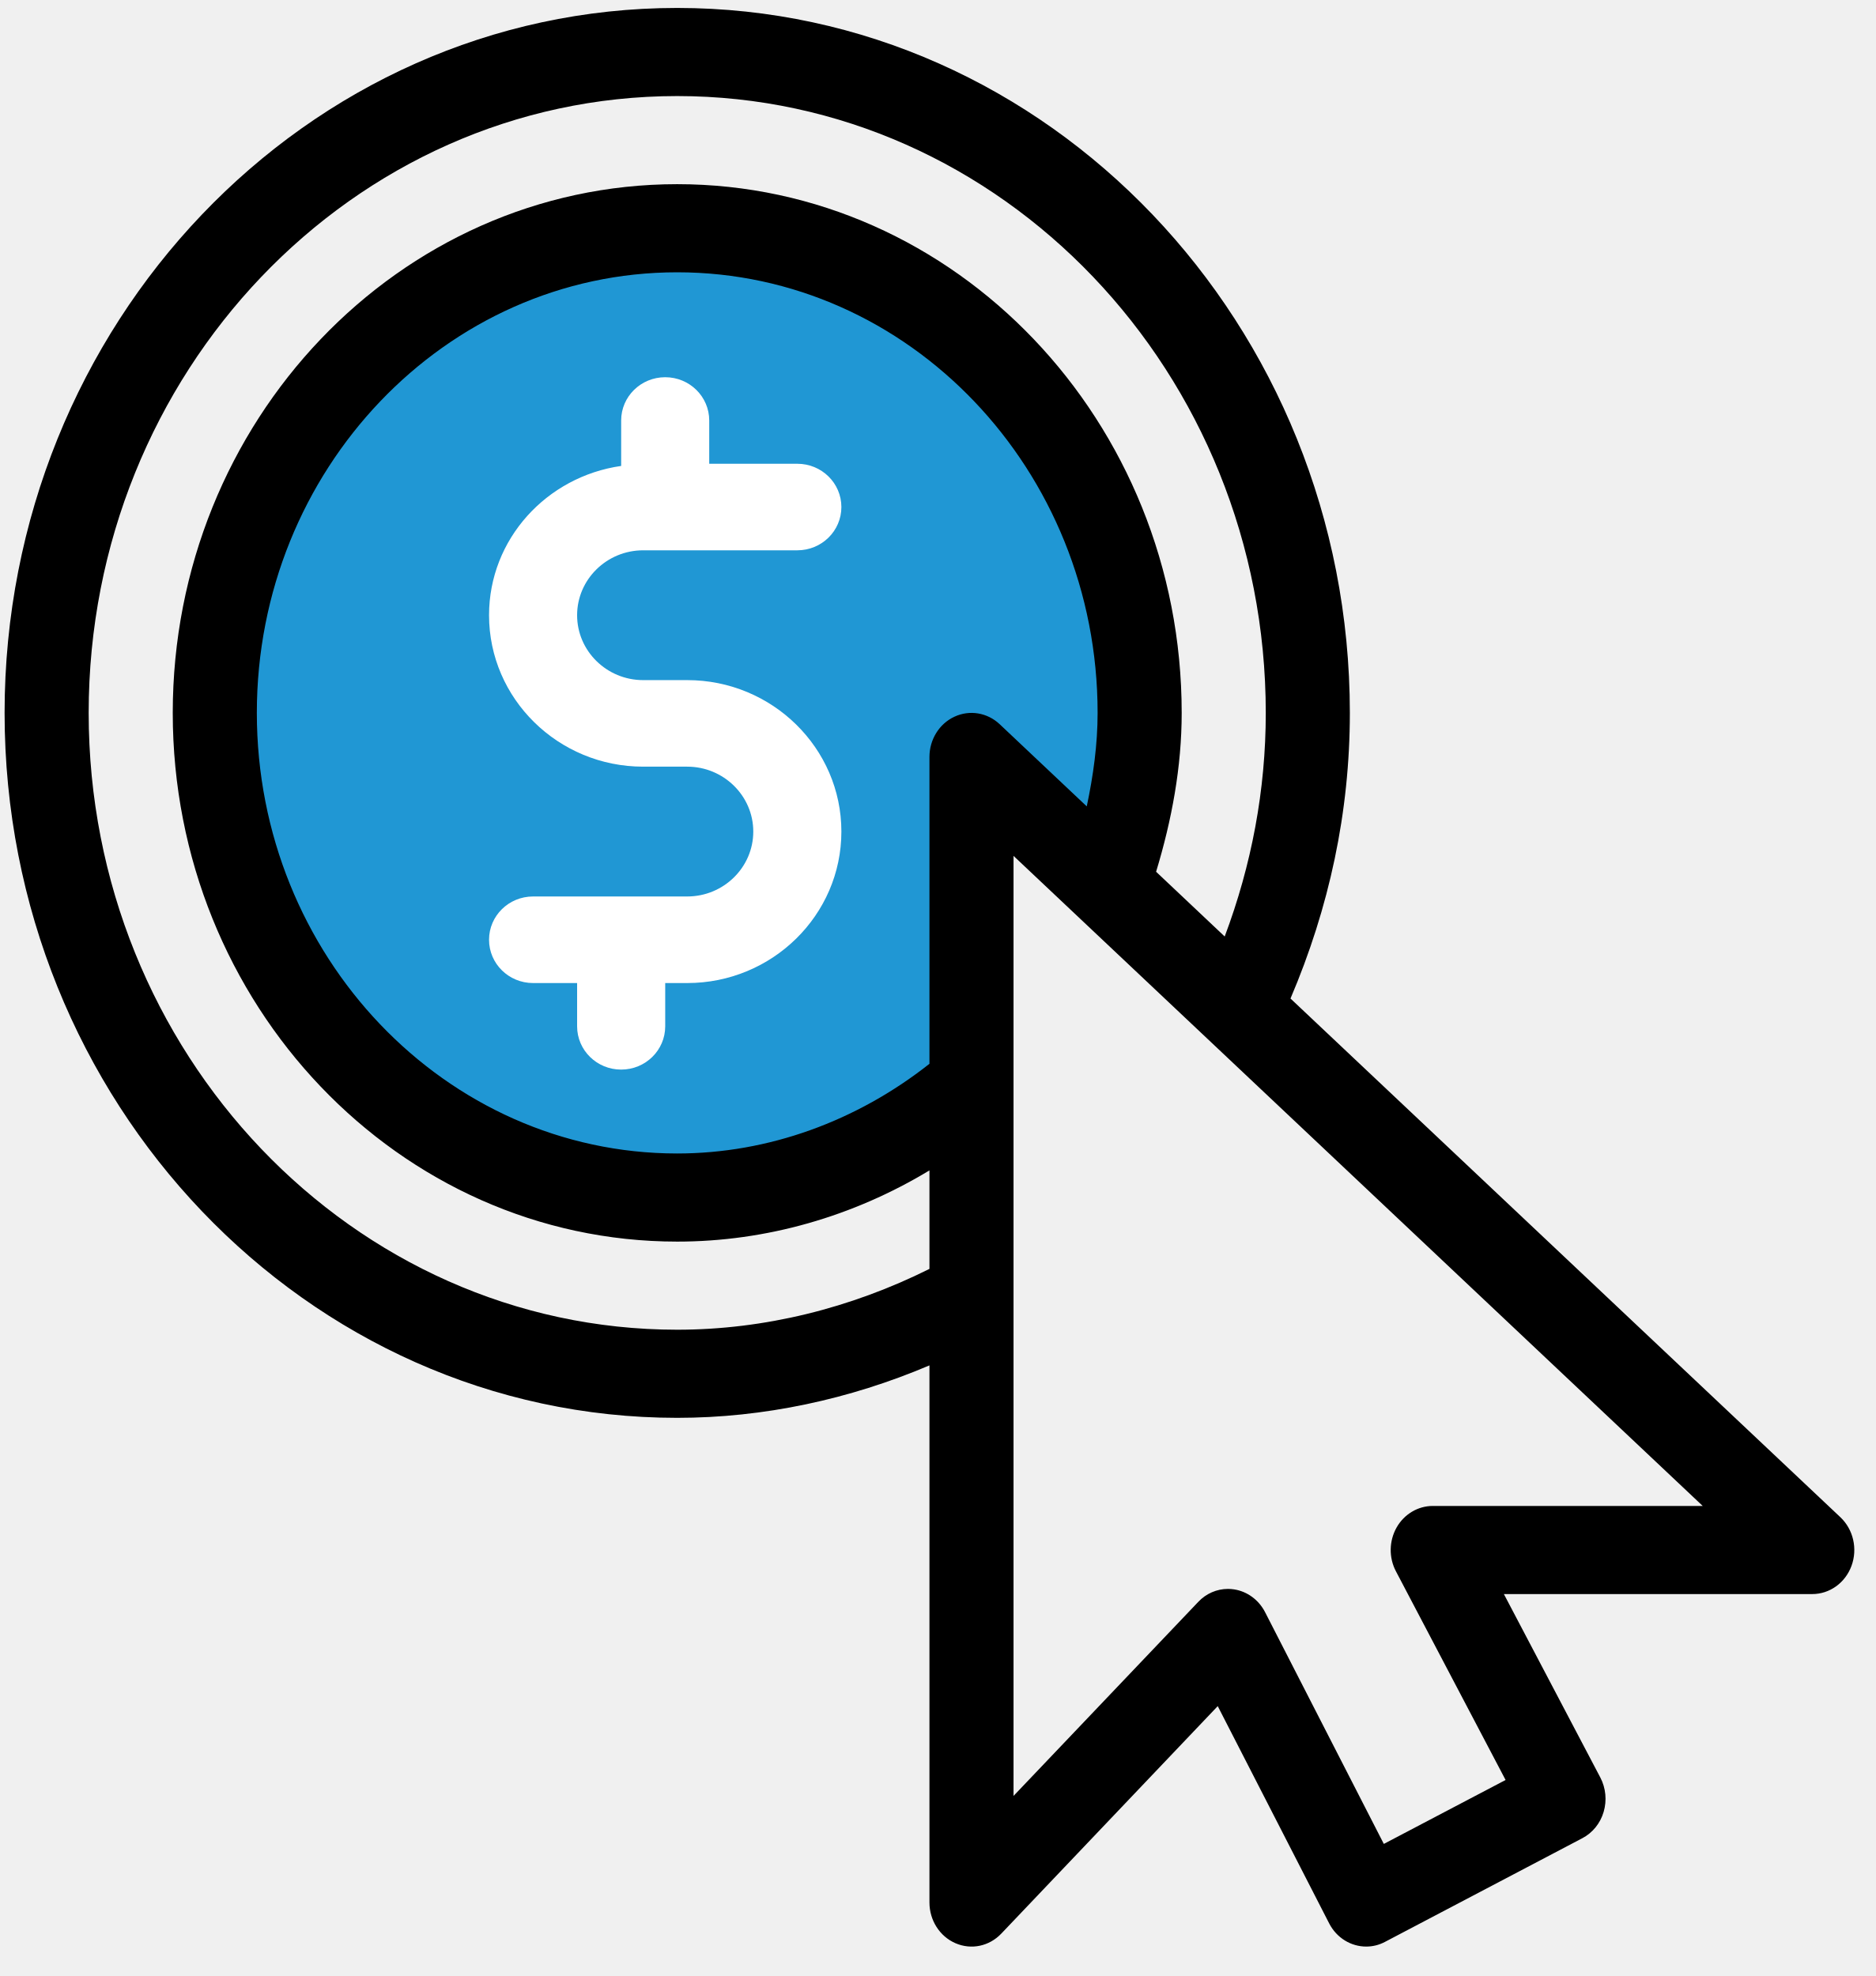
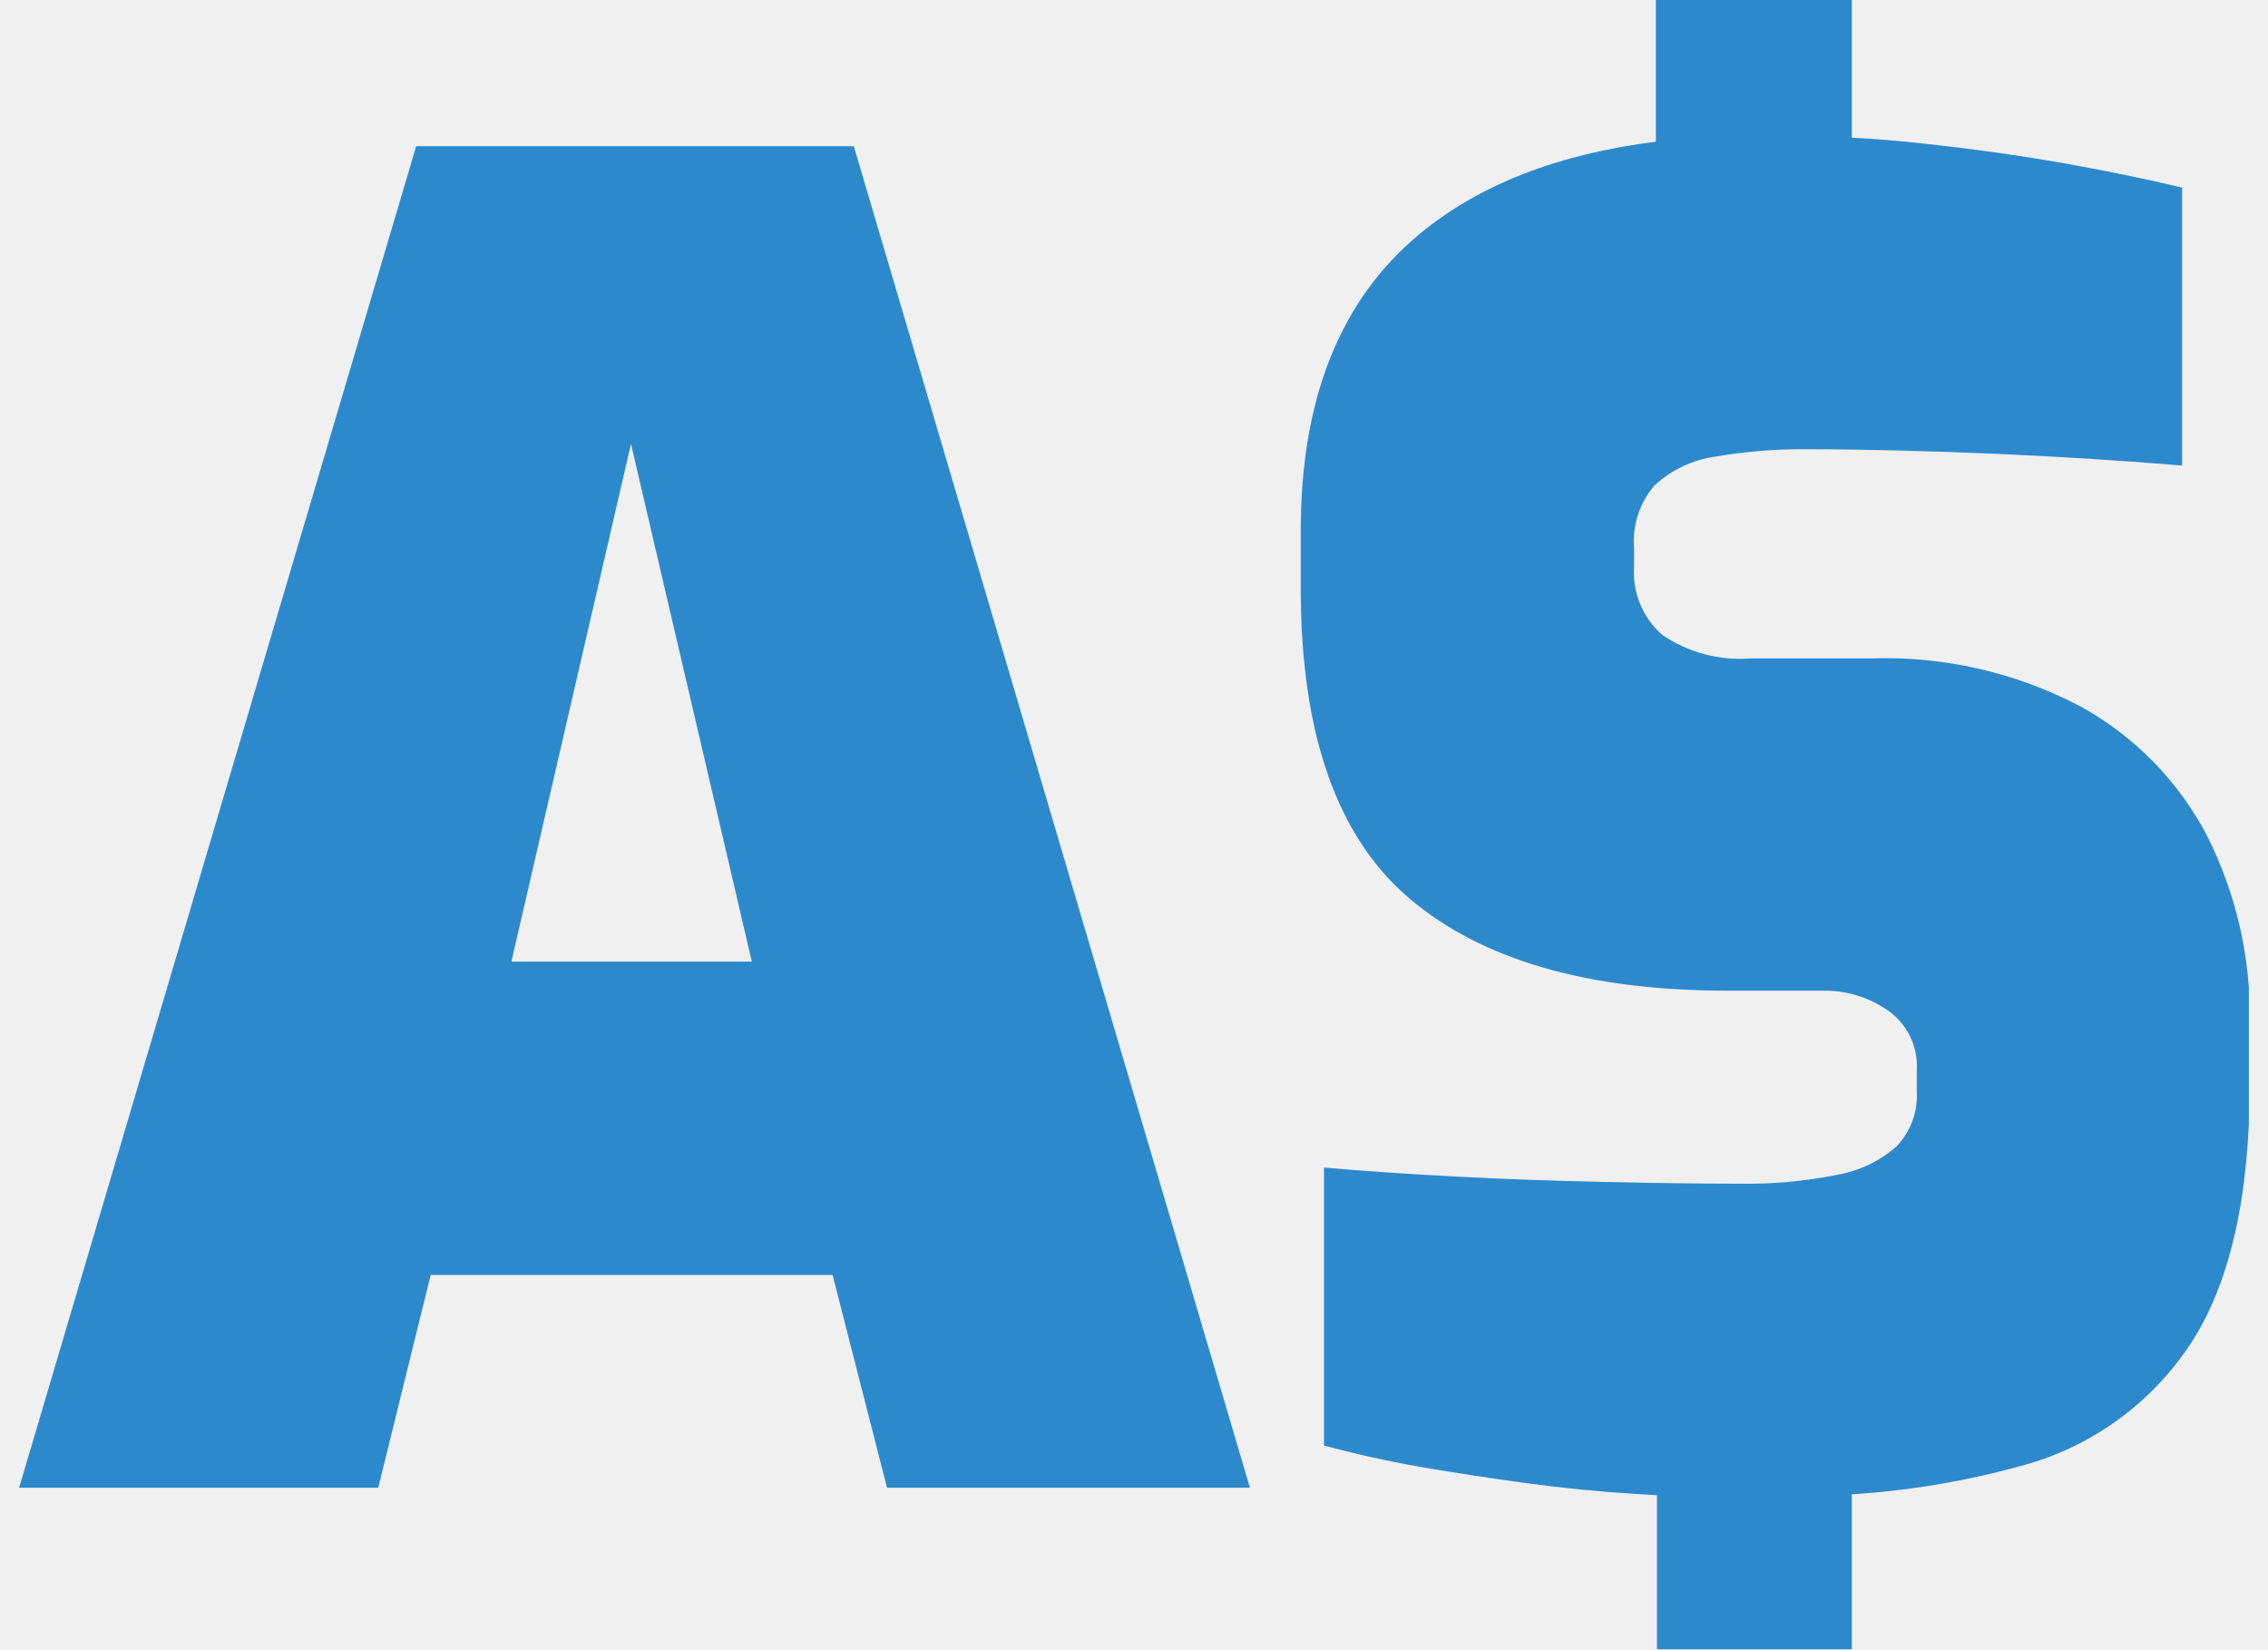
- <svg xmlns="http://www.w3.org/2000/svg" width="56px" height="59px" viewBox="0 0 56 59" version="1.1">
-   <defs />
-   <g id="Page-1" stroke="none" stroke-width="1" fill="none" fill-rule="evenodd">
-     <g id="Buy-tokens" transform="translate(-970, -679)" fill-rule="nonzero">
-       <g id="Group-2" transform="translate(815, 631)">
-         <g id="wire-transfer" transform="translate(155.1371, 48.23718)">
-           <path d="M12.026,9.625 C23.659,2.814 24.134,6.545 28.894,9.625 C33.654,12.706 32.746,23.037 32.614,23.744 C32.224,25.836 30.091,24.675 29.948,25.112 C29.383,26.841 29.54,31.911 28.894,32.964 C26.858,36.278 22.089,36.605 14.588,33.945 L14.588,33.945 C12.895,33.344 11.453,32.191 10.495,30.671 C4.309,20.86 4.819,13.844 12.026,9.625 Z" id="Rectangle-4" fill="#2097D4" />
-           <path d="M19.063,16.194 L23.665,16.194 C24.392,16.194 24.98,15.616 24.98,14.902 C24.98,14.188 24.392,13.61 23.665,13.61 L21.035,13.61 L21.035,12.318 C21.035,11.604 20.447,11.026 19.721,11.026 C18.994,11.026 18.406,11.604 18.406,12.318 L18.406,13.675 C16.182,13.992 14.462,15.86 14.462,18.132 C14.462,20.625 16.526,22.654 19.063,22.654 L20.378,22.654 C21.464,22.654 22.35,23.524 22.35,24.592 C22.35,25.661 21.464,26.53 20.378,26.53 L15.777,26.53 C15.05,26.53 14.462,27.108 14.462,27.822 C14.462,28.537 15.05,29.115 15.777,29.115 L17.091,29.115 L17.091,30.407 C17.091,31.121 17.679,31.699 18.406,31.699 C19.133,31.699 19.721,31.121 19.721,30.407 L19.721,29.115 L20.378,29.115 C22.915,29.115 24.98,27.086 24.98,24.592 C24.98,22.099 22.915,20.07 20.378,20.07 L19.063,20.07 C17.977,20.07 17.091,19.201 17.091,18.132 C17.091,17.063 17.977,16.194 19.063,16.194 Z" id="Shape" fill="#FFFFFF" />
-           <path d="M54.804,45.066 L38.387,29.577 C39.541,26.87 40.159,24.012 40.159,21.048 C40.159,9.443 31.151,0 20.079,0 C9.008,0 0,9.443 0,21.049 C0,32.654 9.008,42.097 20.079,42.097 C22.658,42.097 25.221,41.546 27.609,40.531 L27.609,56.568 C27.609,57.1 27.916,57.58 28.384,57.783 C28.857,57.989 29.393,57.876 29.754,57.497 L36.215,50.705 L39.541,57.191 C39.767,57.632 40.2,57.884 40.647,57.884 C40.838,57.884 41.029,57.839 41.208,57.744 L47.098,54.649 C47.404,54.489 47.635,54.205 47.735,53.864 C47.836,53.522 47.801,53.152 47.637,52.838 L44.757,47.359 L53.963,47.359 C54.483,47.359 54.949,47.024 55.135,46.515 C55.321,46.006 55.189,45.431 54.804,45.066 Z M27.609,37.65 C25.259,38.822 22.68,39.466 20.079,39.466 C10.393,39.466 2.51,31.204 2.51,21.049 C2.51,10.893 10.393,2.631 20.079,2.631 C29.766,2.631 37.649,10.893 37.649,21.049 C37.649,23.354 37.225,25.59 36.423,27.725 L34.375,25.792 C34.845,24.244 35.139,22.659 35.139,21.049 C35.139,12.343 28.384,5.262 20.079,5.262 C11.775,5.262 5.02,12.343 5.02,21.049 C5.02,29.754 11.775,36.835 20.079,36.835 C22.734,36.835 25.332,36.086 27.609,34.709 L27.609,37.65 Z M29.705,21.386 C29.335,21.038 28.805,20.952 28.354,21.163 C27.901,21.373 27.609,21.845 27.609,22.364 L27.609,31.526 C25.443,33.236 22.803,34.204 20.079,34.204 C13.16,34.204 7.53,28.302 7.53,21.048 C7.53,13.795 13.16,7.893 20.079,7.893 C26.999,7.893 32.629,13.795 32.629,21.049 C32.629,21.989 32.5,22.92 32.305,23.84 L29.705,21.386 Z M42.634,44.728 C42.191,44.728 41.779,44.974 41.553,45.374 C41.328,45.775 41.32,46.271 41.534,46.678 L44.808,52.91 L41.173,54.819 L37.627,47.897 C37.438,47.531 37.097,47.28 36.703,47.219 C36.641,47.21 36.582,47.205 36.521,47.205 C36.19,47.205 35.869,47.342 35.634,47.592 L30.119,53.386 L30.119,25.318 L50.693,44.728 L42.634,44.728 L42.634,44.728 Z" id="Shape" fill="#000000" />
-         </g>
-       </g>
-     </g>
+ <svg xmlns="http://www.w3.org/2000/svg" width="66" height="48" viewBox="0 0 66 48" fill="none">
+   <g clip-path="url(#clip0_32_679)">
+     <path d="M48.218 43.517L47.69 43.485C46.585 43.418 45.501 43.313 44.438 43.168C43.374 43.024 42.35 42.867 41.364 42.698C40.382 42.526 39.437 42.316 38.529 42.07V33.98C39.717 34.086 41.005 34.17 42.389 34.244C43.772 34.318 45.172 34.366 46.613 34.397C48.055 34.429 49.354 34.45 50.579 34.45C51.548 34.469 52.517 34.382 53.467 34.191C54.113 34.077 54.714 33.787 55.205 33.352C55.402 33.14 55.555 32.891 55.654 32.618C55.753 32.346 55.796 32.057 55.78 31.768V31.155C55.801 30.818 55.736 30.48 55.59 30.175C55.444 29.87 55.222 29.608 54.946 29.413C54.385 29.021 53.713 28.817 53.029 28.832H50.267C46.208 28.832 43.126 27.939 41.021 26.154C38.916 24.37 37.86 21.377 37.853 17.178V15.44C37.853 11.592 39.009 8.713 41.322 6.801C43.047 5.376 45.335 4.483 48.187 4.124V0H53.89V4.008C54.603 4.045 55.294 4.103 55.965 4.177C57.417 4.335 58.779 4.525 60.063 4.752C61.346 4.98 62.486 5.217 63.5 5.46V13.55C61.888 13.412 60.077 13.298 58.067 13.207C56.05 13.122 54.222 13.075 52.575 13.075C51.69 13.067 50.807 13.138 49.935 13.286C49.268 13.377 48.645 13.67 48.15 14.125C47.933 14.376 47.768 14.668 47.666 14.984C47.563 15.3 47.525 15.632 47.553 15.963V16.491C47.527 16.864 47.588 17.238 47.731 17.583C47.874 17.929 48.095 18.236 48.377 18.482C49.132 18.993 50.039 19.233 50.949 19.163H54.418C56.544 19.086 58.654 19.567 60.538 20.557C62.117 21.424 63.403 22.74 64.234 24.338C65.079 26.023 65.504 27.887 65.47 29.772V31.504C65.47 34.83 64.893 37.37 63.738 39.123C62.583 40.871 60.826 42.132 58.801 42.667C57.196 43.11 55.551 43.386 53.89 43.49V48H48.218V43.517ZM0.556 43.3L12.11 4.256H24.847L36.374 43.3H25.813L24.229 37.106H12.533L11.007 43.3H0.556ZM14.893 27.987H21.879L18.362 12.921L14.893 27.939V27.987Z" fill="#2C8ACC" />
  </g>
+   <defs>
+     <clipPath id="clip0_32_679">
+       <rect width="64.887" height="48" fill="white" transform="translate(0.556396)" />
+     </clipPath>
+   </defs>
</svg>
